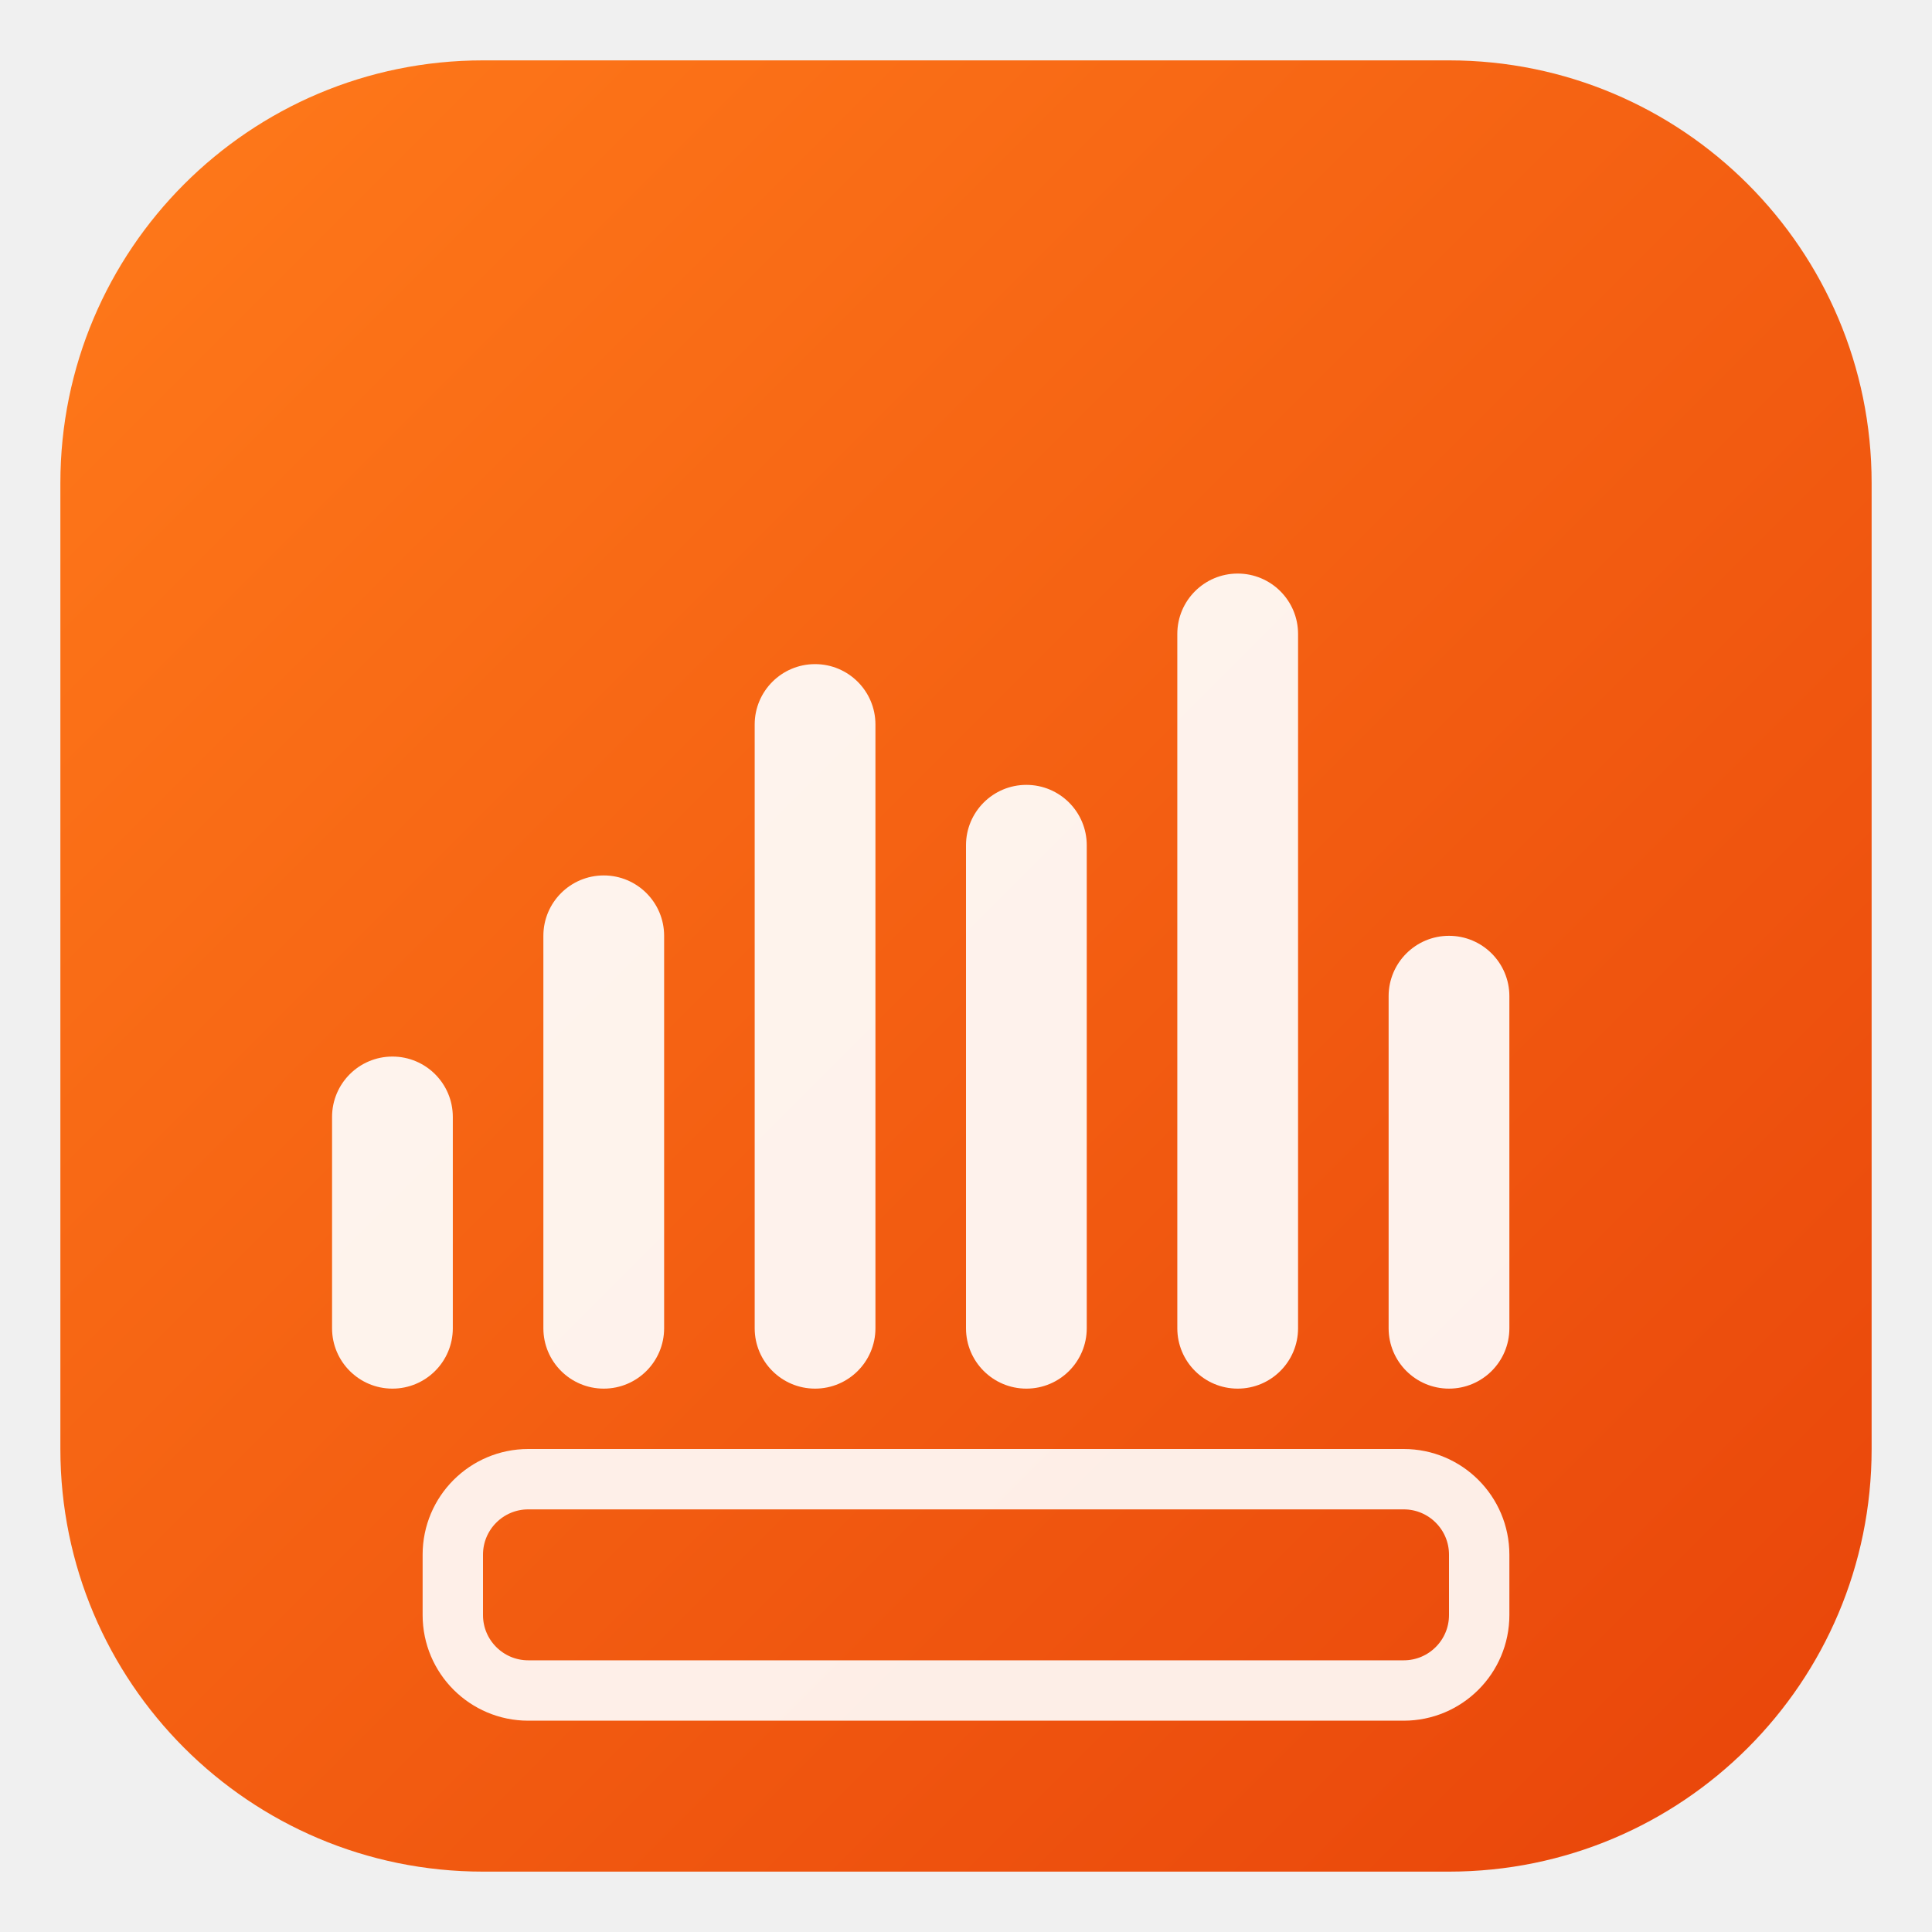
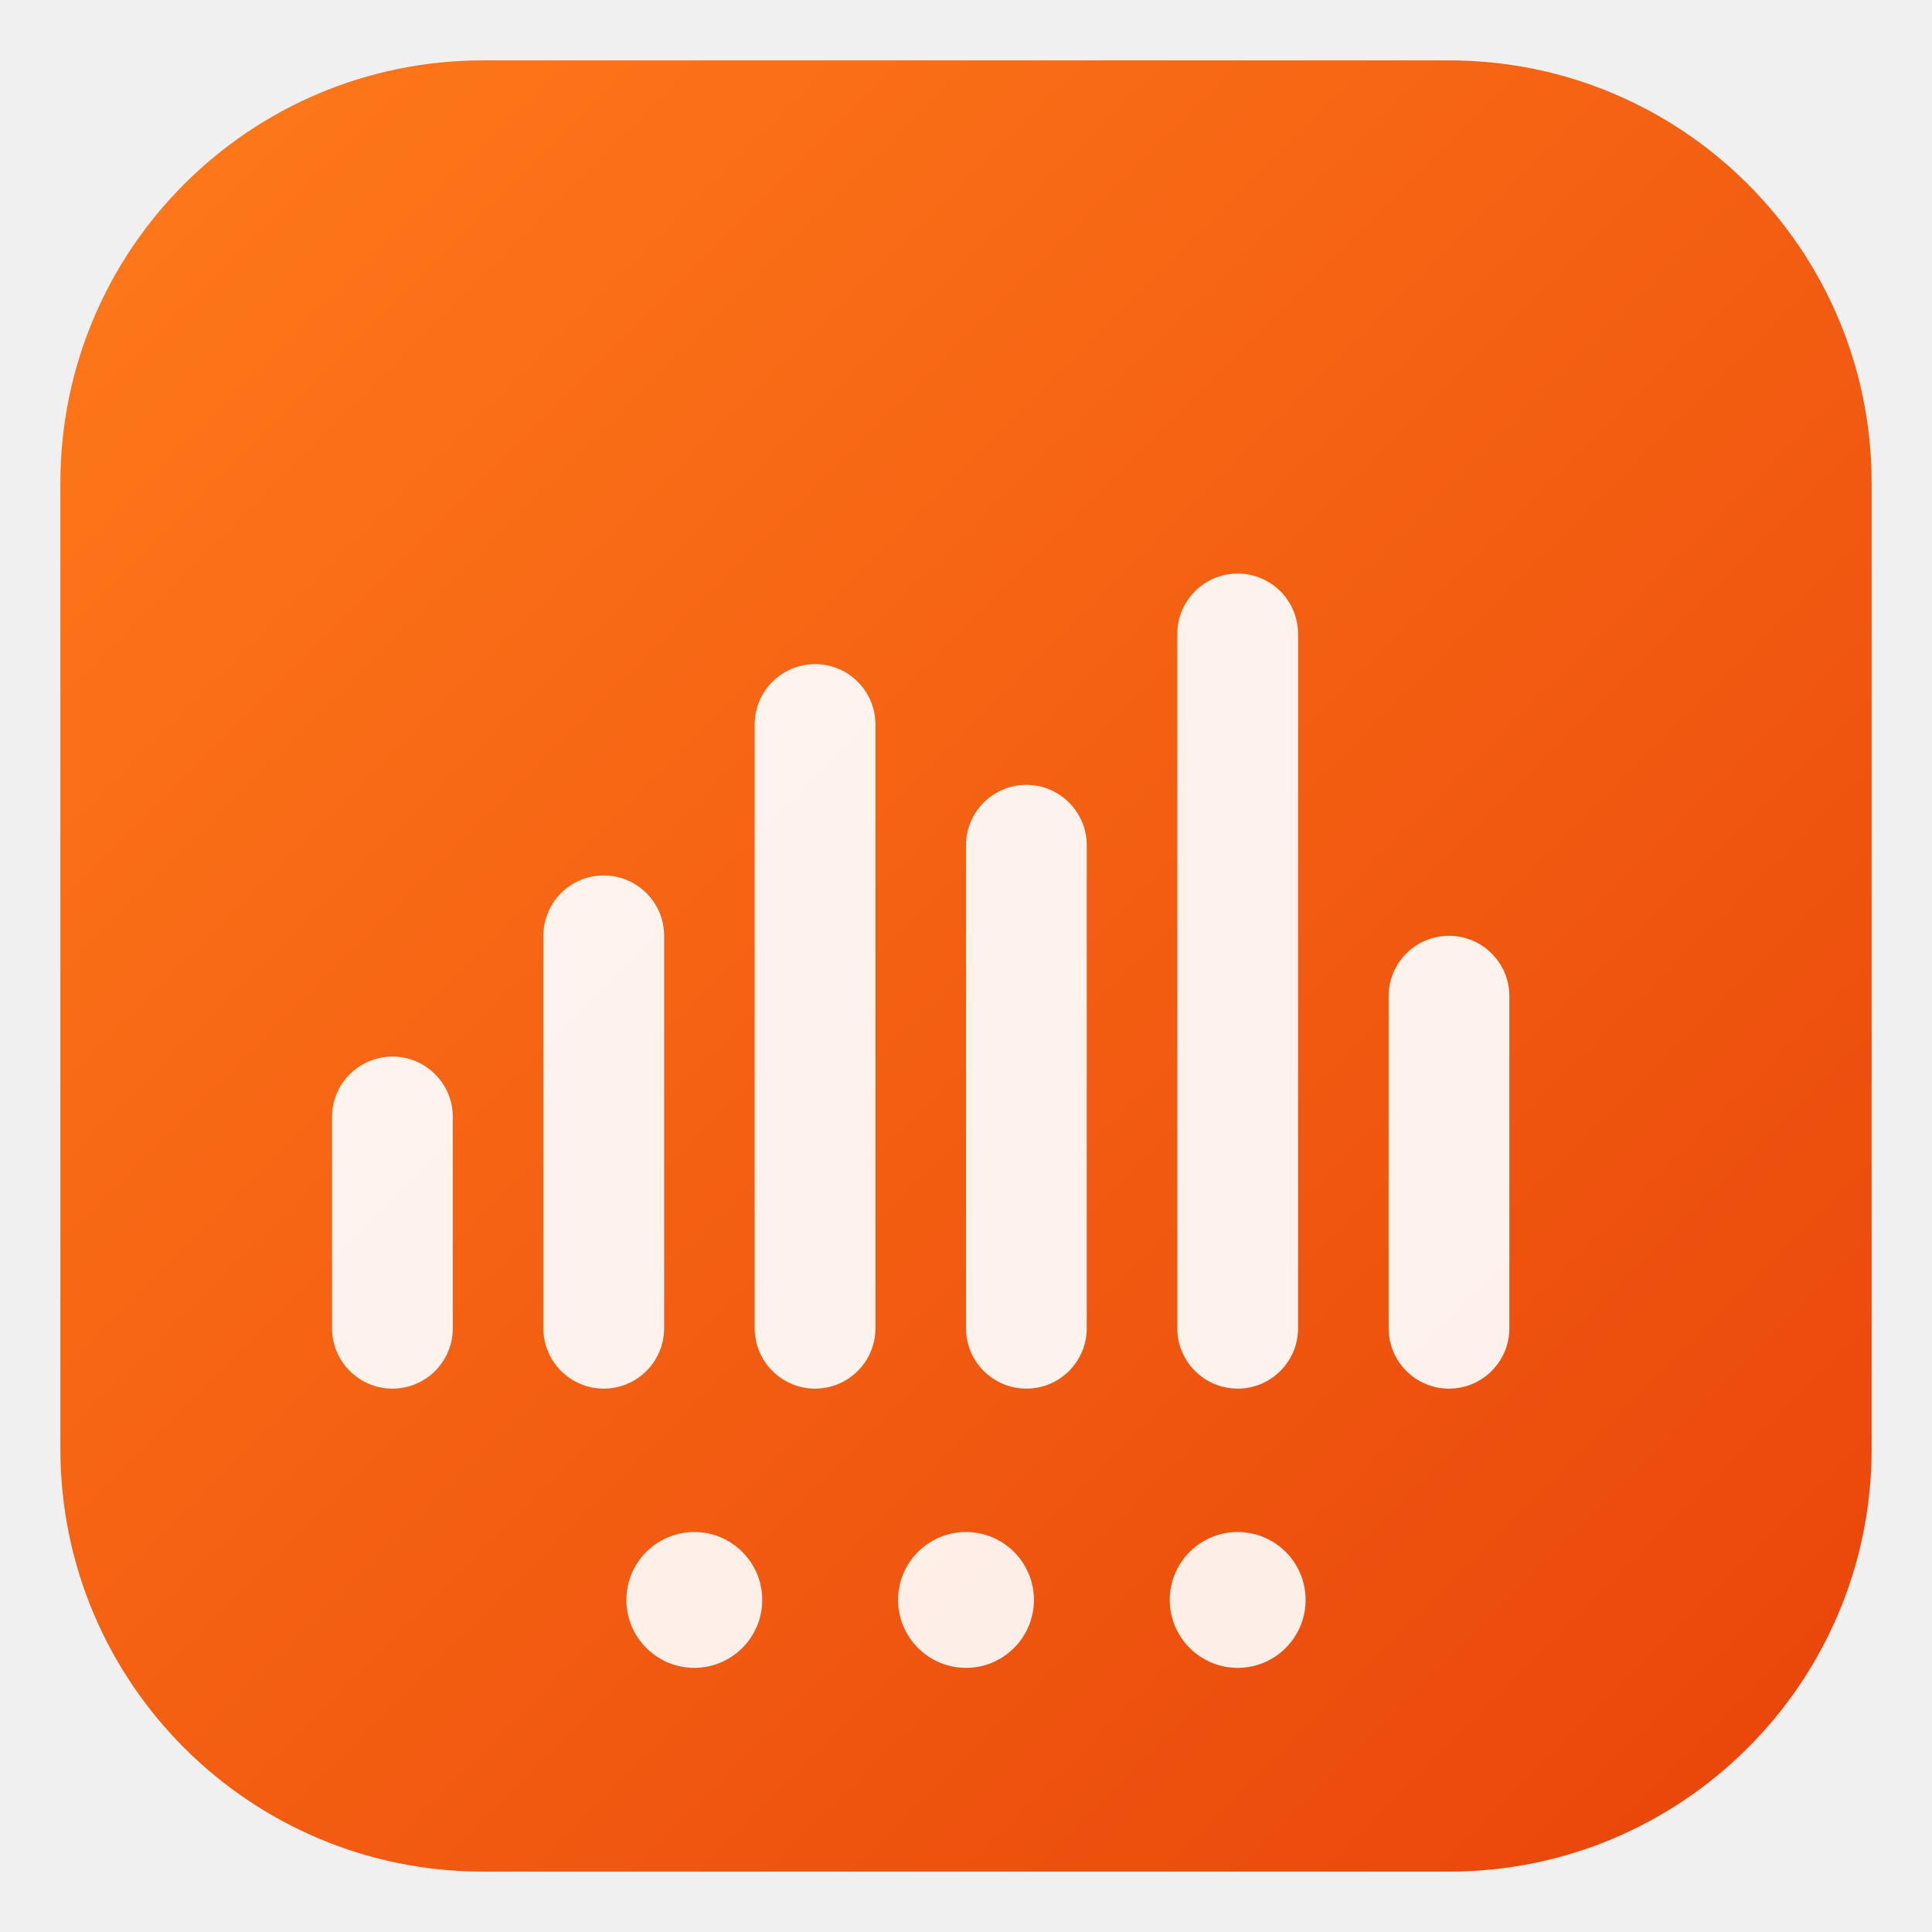
<svg xmlns="http://www.w3.org/2000/svg" viewBox="0 0 128 128">
  <defs>
    <linearGradient id="bg" x1="0" y1="0" x2="1" y2="1">
      <stop offset="0" stop-color="#ff7a1a" />
      <stop offset="1" stop-color="#e8440a" />
    </linearGradient>
  </defs>
  <rect x="4" y="4" width="120" height="120" rx="28" fill="url(#bg)" />
  <g fill="#ffffff" fill-opacity="0.92">
    <rect x="22" y="70" width="8" height="22" rx="4" />
    <rect x="36" y="58" width="8" height="34" rx="4" />
    <rect x="50" y="44" width="8" height="48" rx="4" />
    <rect x="64" y="52" width="8" height="40" rx="4" />
    <rect x="78" y="38" width="8" height="54" rx="4" />
    <rect x="92" y="62" width="8" height="30" rx="4" />
  </g>
-   <rect x="30" y="98" width="68" height="14" rx="5" fill="none" stroke="#ffffff" stroke-opacity="0.9" stroke-width="4" />
+   <g fill="#ffffff" fill-opacity="0.9">
+     <circle cx="46" cy="106" r="4.5" />
+     <circle cx="64" cy="106" r="4.5" />
+     <circle cx="82" cy="106" r="4.5" />
+   </g>
</svg>
